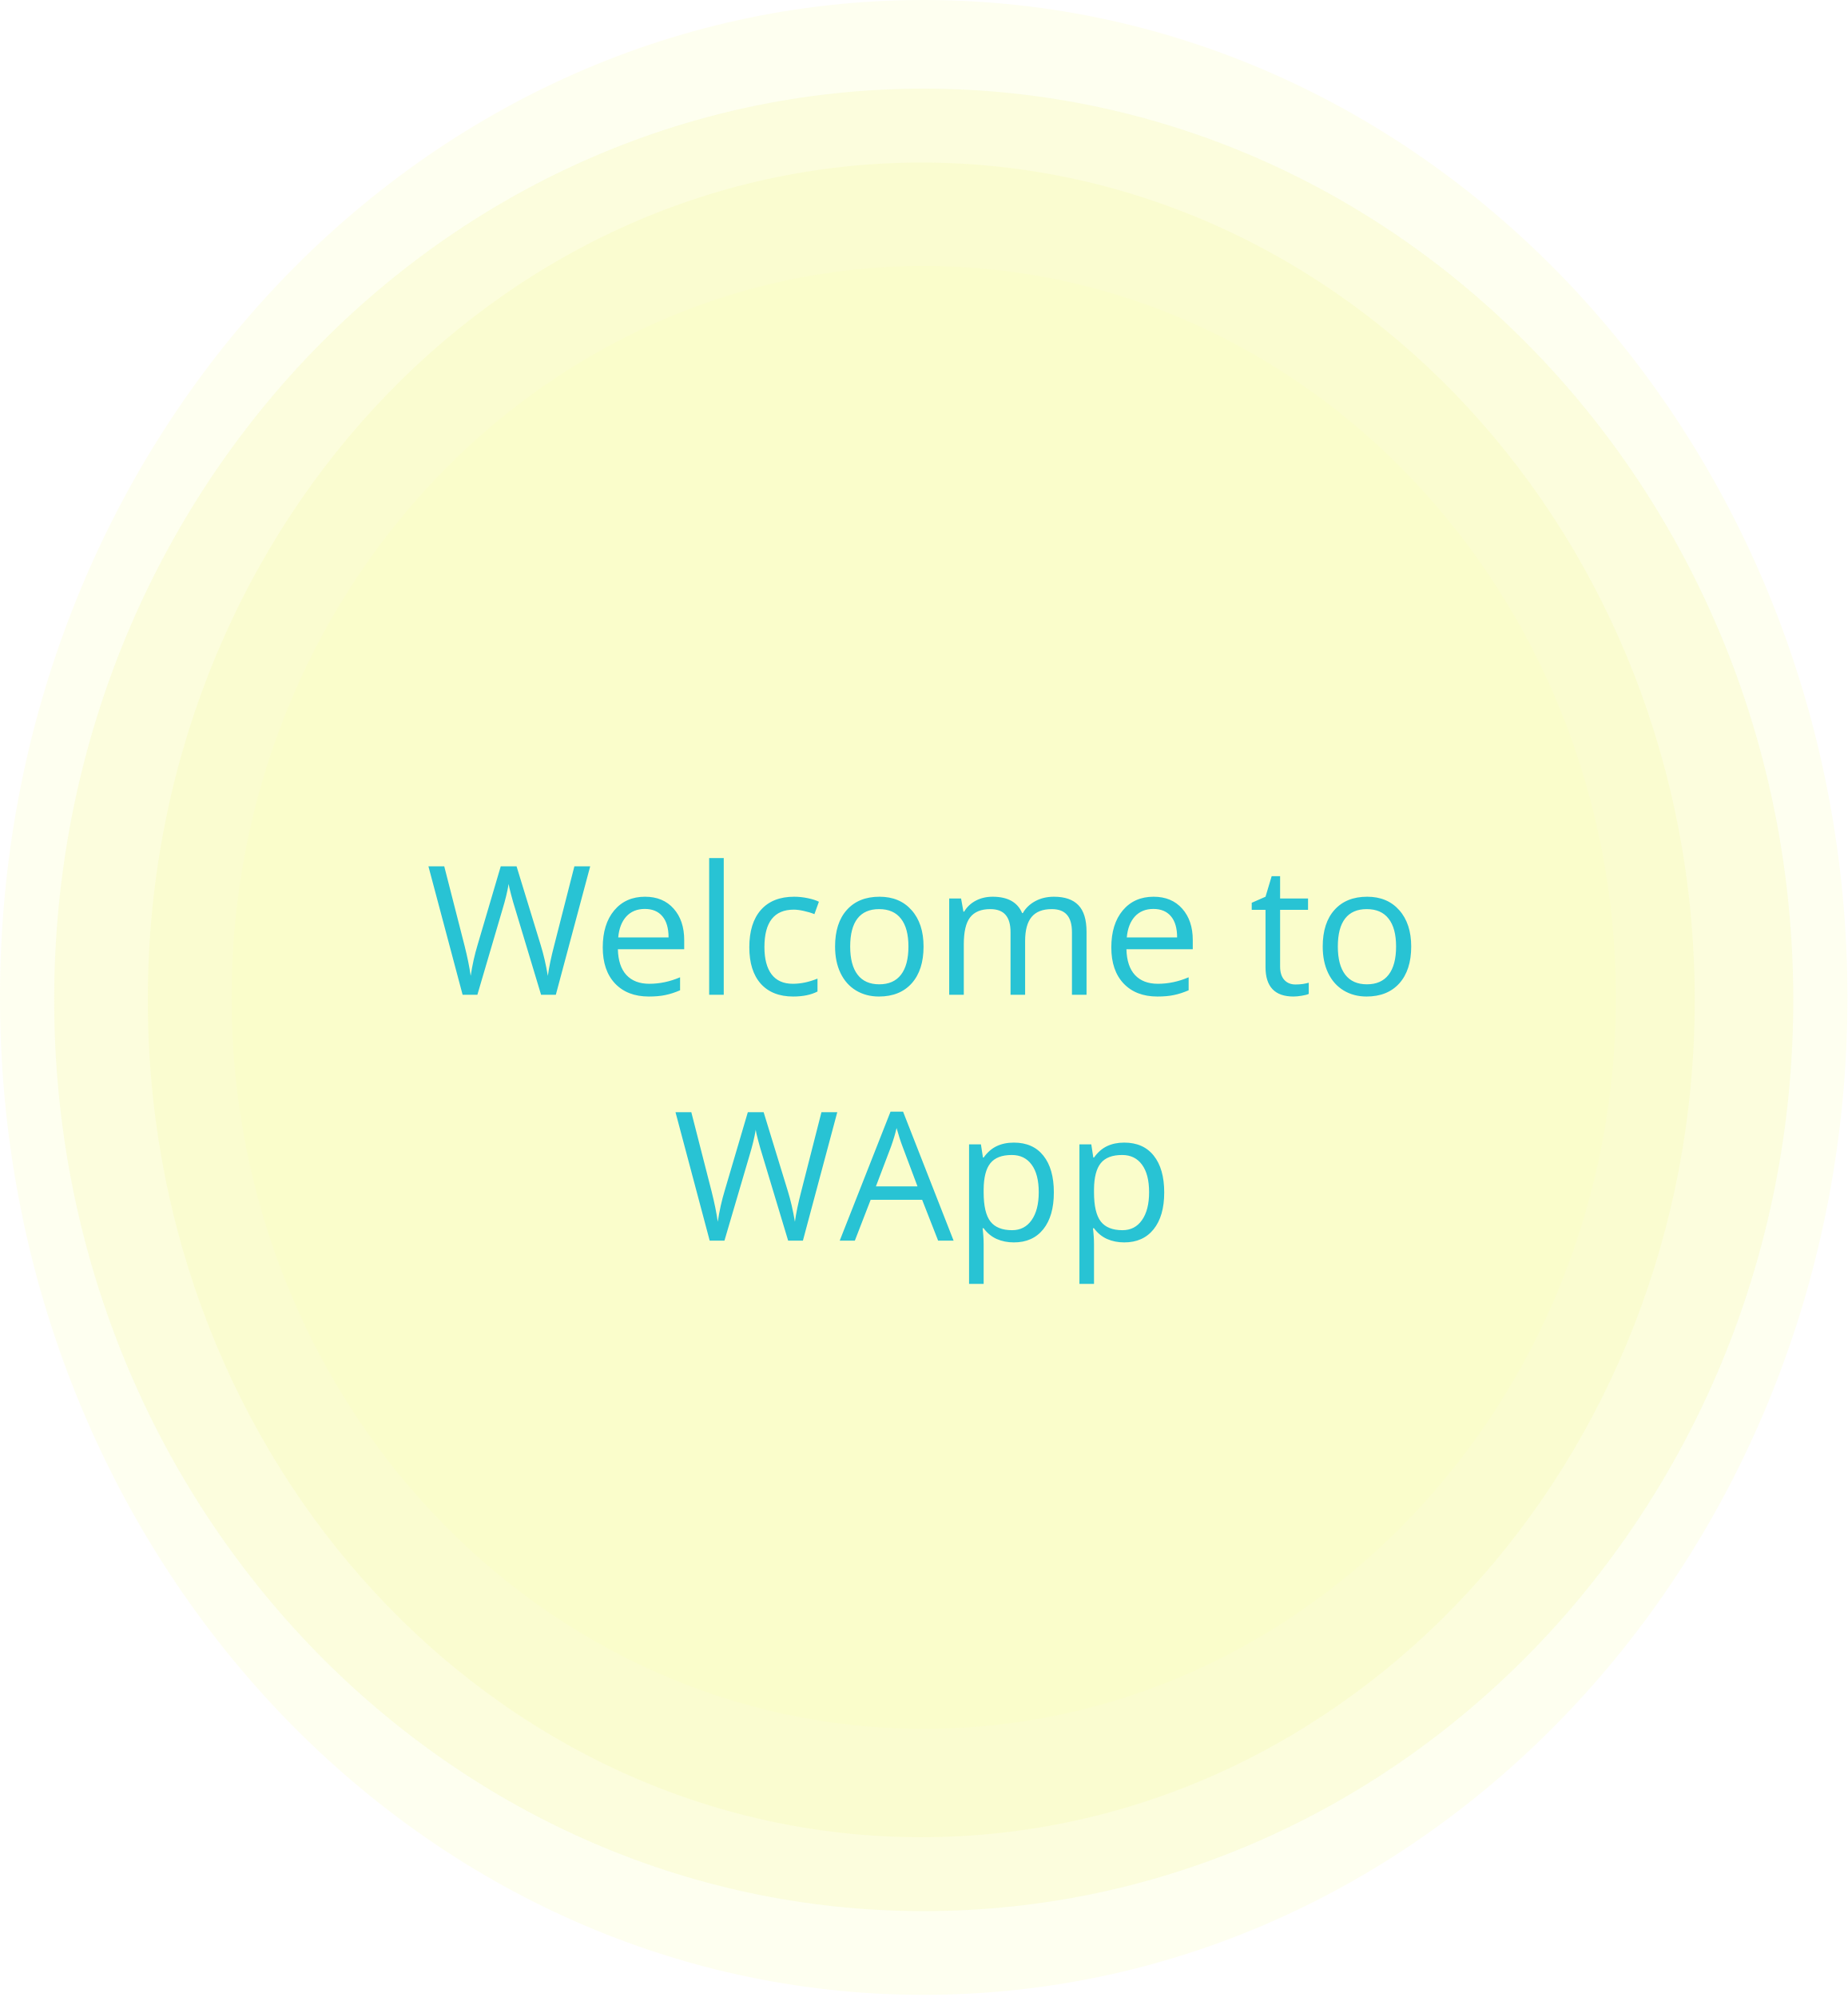
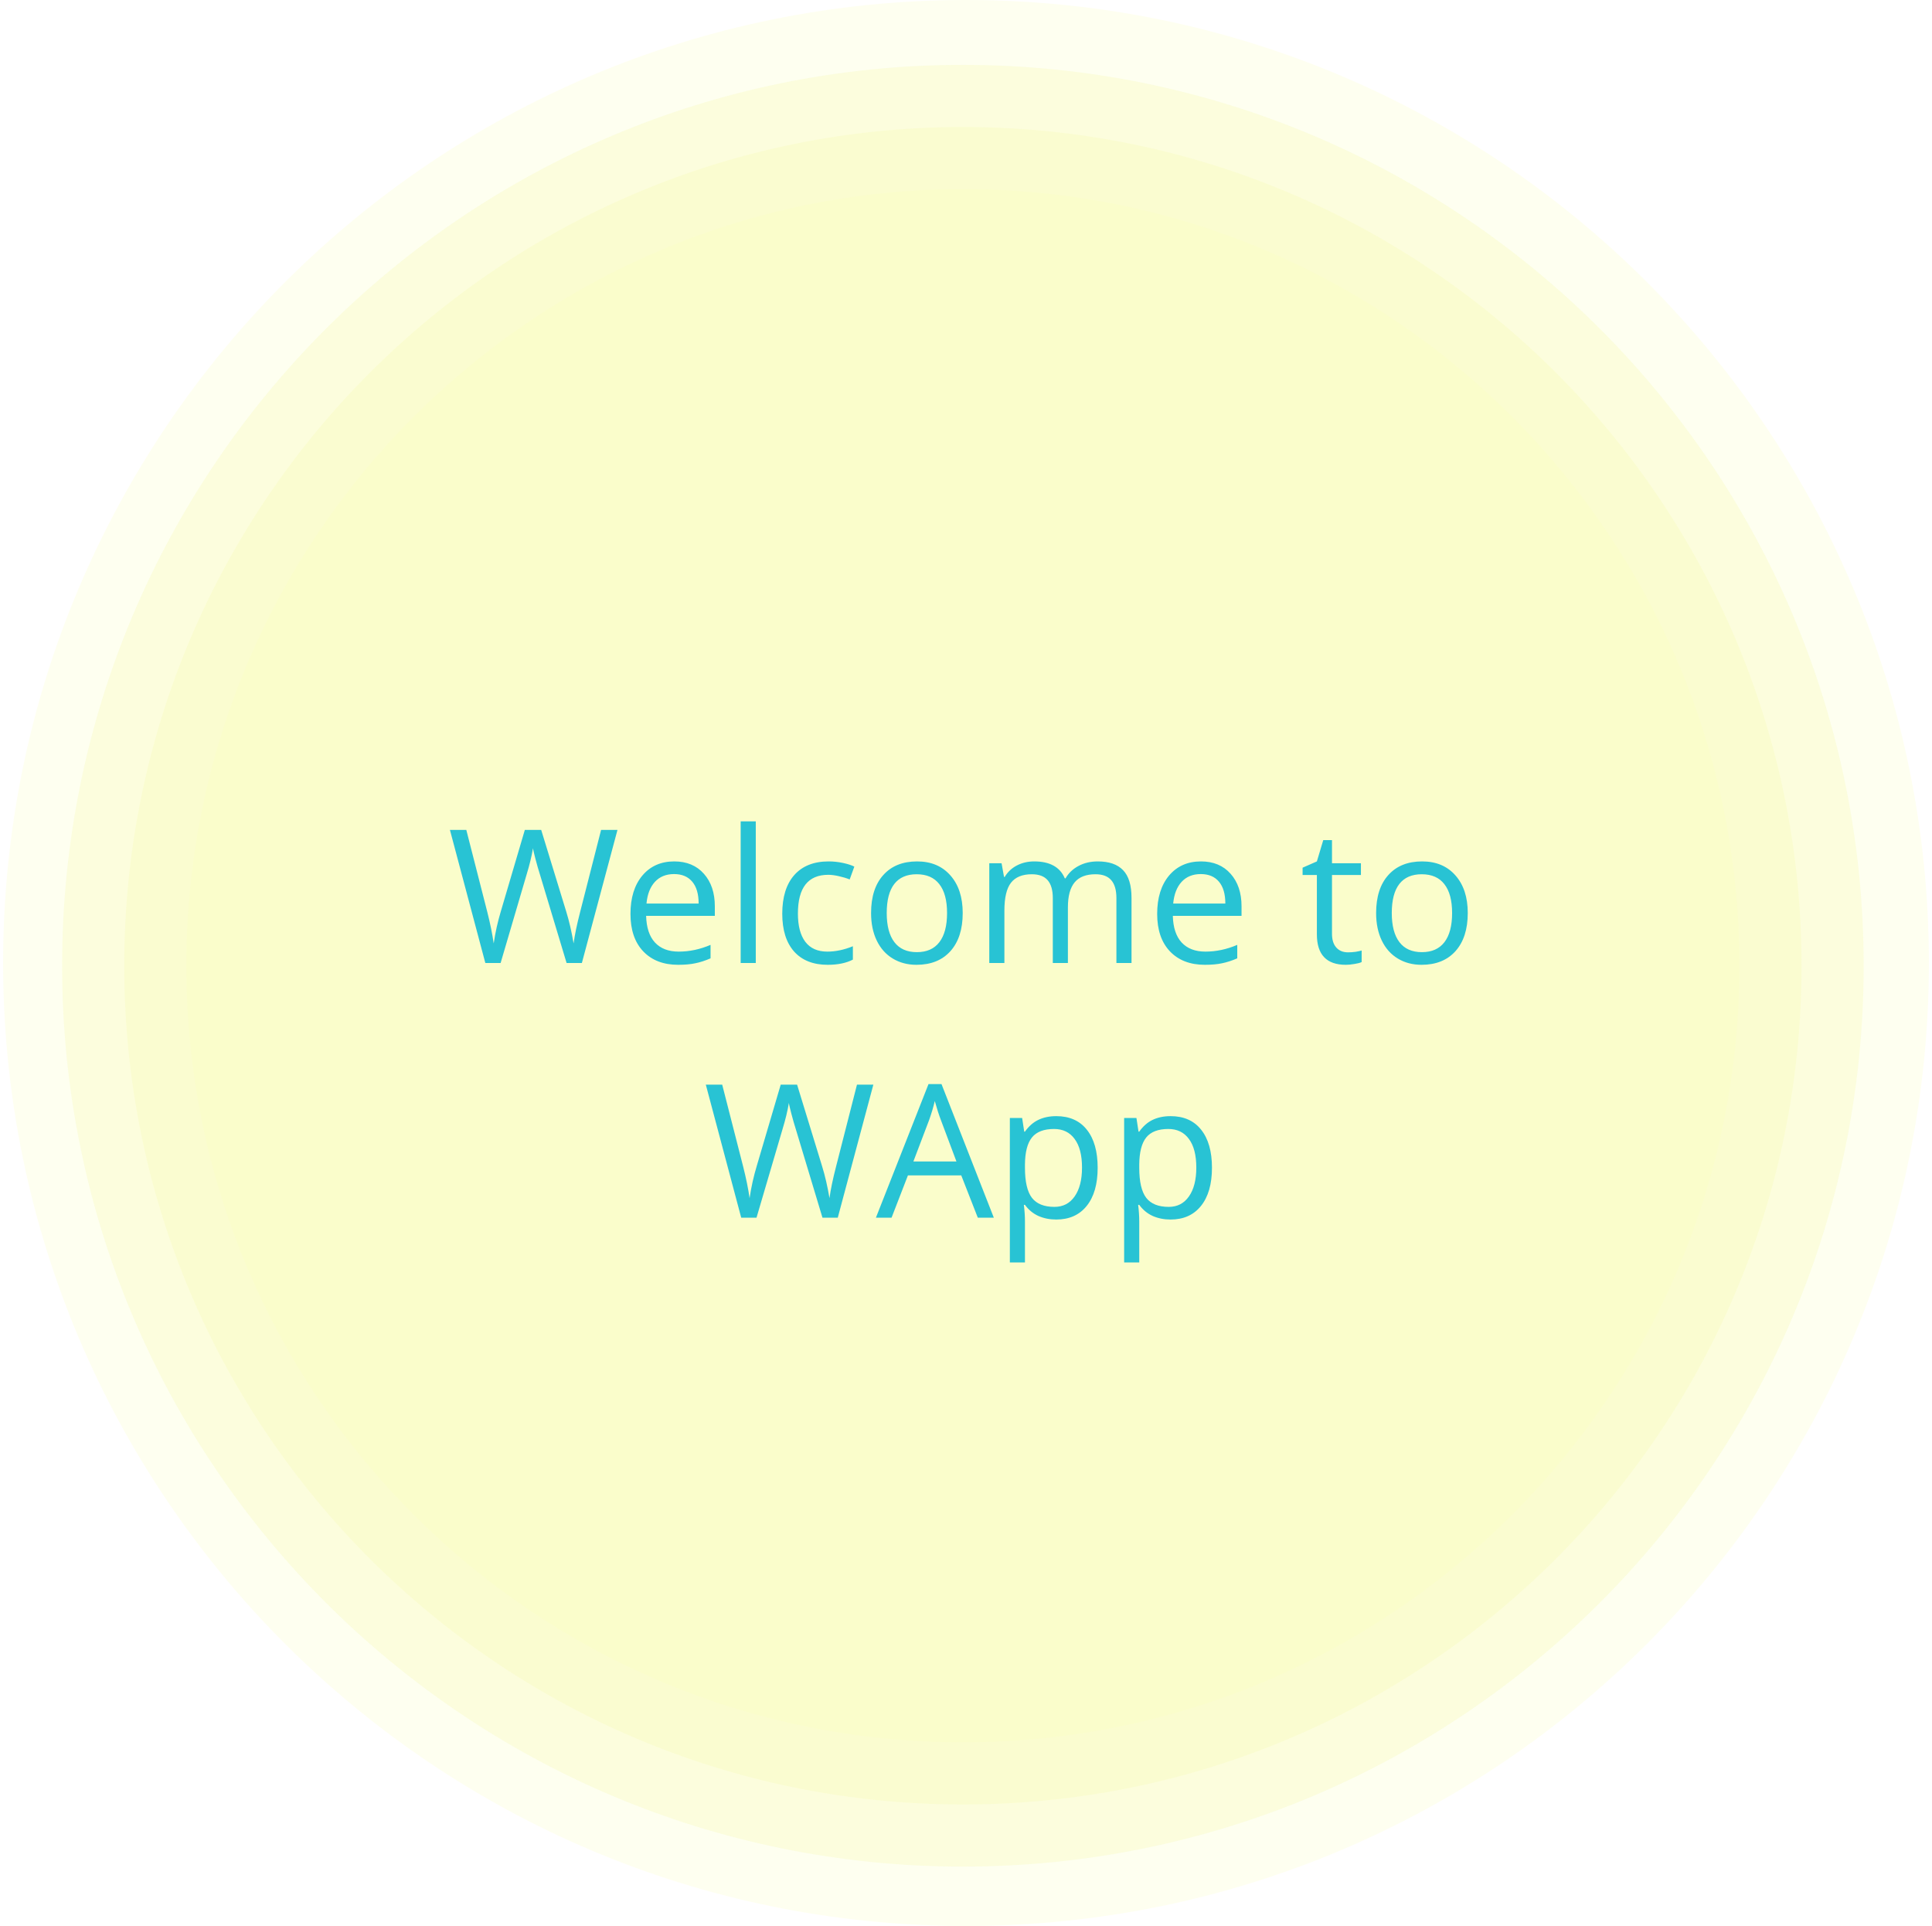
- <svg xmlns="http://www.w3.org/2000/svg" width="308" height="333" viewBox="0 0 308 333" fill="none">
-   <ellipse cx="154" cy="166.32" rx="154" ry="166.32" fill="#FAFDCB" fill-opacity="0.3" />
-   <ellipse cx="154" cy="166.731" rx="144.965" ry="151.947" fill="#FAFDCB" fill-opacity="0.5" />
-   <ellipse cx="153.589" cy="166.731" rx="128.949" ry="139.627" fill="#FAFDCB" fill-opacity="0.7" />
-   <ellipse cx="154" cy="166.32" rx="115.397" ry="121.968" fill="#FAFDCB" />
-   <path d="M92.667 165.877H90.206L85.885 151.536C85.68 150.902 85.45 150.101 85.196 149.134C84.942 148.167 84.811 147.586 84.801 147.391C84.586 148.68 84.244 150.091 83.775 151.624L79.586 165.877H77.125L71.427 144.461H74.064L77.447 157.689C77.916 159.544 78.258 161.224 78.473 162.728C78.736 160.941 79.127 159.193 79.645 157.484L83.482 144.461H86.119L90.147 157.601C90.616 159.115 91.012 160.824 91.334 162.728C91.52 161.341 91.871 159.652 92.389 157.66L95.758 144.461H98.395L92.667 165.877ZM108.165 166.17C105.792 166.17 103.917 165.448 102.54 164.002C101.173 162.557 100.489 160.55 100.489 157.982C100.489 155.394 101.124 153.338 102.394 151.815C103.673 150.291 105.387 149.53 107.535 149.53C109.547 149.53 111.139 150.194 112.311 151.522C113.482 152.84 114.068 154.583 114.068 156.751V158.289H103.009C103.058 160.174 103.531 161.605 104.43 162.581C105.338 163.558 106.612 164.046 108.253 164.046C109.981 164.046 111.69 163.685 113.38 162.962V165.13C112.521 165.501 111.705 165.765 110.934 165.921C110.172 166.087 109.249 166.17 108.165 166.17ZM107.506 151.566C106.217 151.566 105.187 151.986 104.415 152.826C103.653 153.665 103.204 154.828 103.067 156.312H111.461C111.461 154.779 111.119 153.607 110.436 152.796C109.752 151.976 108.775 151.566 107.506 151.566ZM120.66 165.877H118.229V143.084H120.66V165.877ZM132.232 166.17C129.908 166.17 128.106 165.457 126.827 164.032C125.558 162.596 124.923 160.57 124.923 157.953C124.923 155.267 125.567 153.192 126.856 151.727C128.155 150.262 130.001 149.53 132.394 149.53C133.165 149.53 133.937 149.613 134.708 149.779C135.48 149.945 136.085 150.14 136.524 150.365L135.777 152.43C135.24 152.215 134.654 152.039 134.02 151.903C133.385 151.756 132.823 151.683 132.335 151.683C129.073 151.683 127.442 153.763 127.442 157.923C127.442 159.896 127.838 161.41 128.629 162.464C129.43 163.519 130.611 164.046 132.174 164.046C133.512 164.046 134.884 163.758 136.29 163.182V165.335C135.216 165.892 133.863 166.17 132.232 166.17ZM153.971 157.835C153.971 160.453 153.312 162.498 151.993 163.973C150.675 165.438 148.854 166.17 146.529 166.17C145.094 166.17 143.819 165.833 142.706 165.16C141.593 164.486 140.733 163.519 140.128 162.259C139.522 160.999 139.22 159.525 139.22 157.835C139.22 155.218 139.874 153.182 141.183 151.727C142.491 150.262 144.308 149.53 146.632 149.53C148.878 149.53 150.66 150.277 151.979 151.771C153.307 153.265 153.971 155.286 153.971 157.835ZM141.739 157.835C141.739 159.886 142.149 161.449 142.97 162.523C143.79 163.597 144.996 164.134 146.588 164.134C148.18 164.134 149.386 163.602 150.206 162.537C151.036 161.463 151.451 159.896 151.451 157.835C151.451 155.794 151.036 154.246 150.206 153.192C149.386 152.127 148.17 151.595 146.559 151.595C144.967 151.595 143.766 152.118 142.955 153.162C142.145 154.207 141.739 155.765 141.739 157.835ZM178.712 165.877V155.433C178.712 154.154 178.438 153.197 177.892 152.562C177.345 151.917 176.495 151.595 175.343 151.595C173.829 151.595 172.711 152.03 171.988 152.899C171.266 153.768 170.904 155.106 170.904 156.912V165.877H168.473V155.433C168.473 154.154 168.199 153.197 167.652 152.562C167.105 151.917 166.251 151.595 165.089 151.595C163.565 151.595 162.447 152.054 161.734 152.972C161.031 153.88 160.68 155.374 160.68 157.454V165.877H158.248V149.823H160.226L160.621 152.02H160.738C161.197 151.239 161.842 150.628 162.672 150.189C163.512 149.749 164.449 149.53 165.484 149.53C167.994 149.53 169.635 150.438 170.406 152.254H170.523C171.002 151.414 171.695 150.75 172.604 150.262C173.512 149.774 174.547 149.53 175.709 149.53C177.525 149.53 178.883 149.998 179.781 150.936C180.689 151.864 181.144 153.353 181.144 155.404V165.877H178.712ZM192.95 166.17C190.577 166.17 188.702 165.448 187.325 164.002C185.958 162.557 185.274 160.55 185.274 157.982C185.274 155.394 185.909 153.338 187.179 151.815C188.458 150.291 190.172 149.53 192.32 149.53C194.332 149.53 195.924 150.194 197.096 151.522C198.268 152.84 198.854 154.583 198.854 156.751V158.289H187.794C187.843 160.174 188.316 161.605 189.215 162.581C190.123 163.558 191.397 164.046 193.038 164.046C194.767 164.046 196.476 163.685 198.165 162.962V165.13C197.306 165.501 196.49 165.765 195.719 165.921C194.957 166.087 194.034 166.17 192.95 166.17ZM192.291 151.566C191.002 151.566 189.972 151.986 189.2 152.826C188.439 153.665 187.989 154.828 187.853 156.312H196.246C196.246 154.779 195.904 153.607 195.221 152.796C194.537 151.976 193.561 151.566 192.291 151.566ZM215.992 164.163C216.422 164.163 216.837 164.134 217.237 164.076C217.638 164.007 217.955 163.939 218.189 163.87V165.731C217.926 165.858 217.535 165.96 217.018 166.038C216.51 166.126 216.051 166.17 215.641 166.17C212.535 166.17 210.982 164.535 210.982 161.263V151.712H208.683V150.54L210.982 149.53L212.008 146.102H213.414V149.823H218.072V151.712H213.414V161.161C213.414 162.127 213.644 162.87 214.103 163.387C214.562 163.905 215.191 164.163 215.992 164.163ZM235.27 157.835C235.27 160.453 234.61 162.498 233.292 163.973C231.974 165.438 230.152 166.17 227.828 166.17C226.393 166.17 225.118 165.833 224.005 165.16C222.892 164.486 222.032 163.519 221.427 162.259C220.821 160.999 220.519 159.525 220.519 157.835C220.519 155.218 221.173 153.182 222.481 151.727C223.79 150.262 225.606 149.53 227.931 149.53C230.177 149.53 231.959 150.277 233.277 151.771C234.605 153.265 235.27 155.286 235.27 157.835ZM223.038 157.835C223.038 159.886 223.448 161.449 224.269 162.523C225.089 163.597 226.295 164.134 227.887 164.134C229.479 164.134 230.685 163.602 231.505 162.537C232.335 161.463 232.75 159.896 232.75 157.835C232.75 155.794 232.335 154.246 231.505 153.192C230.685 152.127 229.469 151.595 227.857 151.595C226.266 151.595 225.064 152.118 224.254 153.162C223.443 154.207 223.038 155.765 223.038 157.835ZM133.858 206.877H131.397L127.076 192.536C126.871 191.902 126.642 191.101 126.388 190.134C126.134 189.167 126.002 188.586 125.992 188.391C125.777 189.68 125.436 191.091 124.967 192.624L120.777 206.877H118.316L112.618 185.461H115.255L118.639 198.689C119.107 200.544 119.449 202.224 119.664 203.728C119.928 201.941 120.318 200.193 120.836 198.484L124.674 185.461H127.311L131.339 198.601C131.808 200.115 132.203 201.824 132.525 203.728C132.711 202.341 133.063 200.652 133.58 198.66L136.949 185.461H139.586L133.858 206.877ZM156.402 206.877L153.736 200.066H145.152L142.516 206.877H139.996L148.463 185.373H150.558L158.98 206.877H156.402ZM152.96 197.825L150.47 191.189C150.147 190.349 149.815 189.319 149.474 188.098C149.259 189.036 148.951 190.066 148.551 191.189L146.031 197.825H152.96ZM169.029 207.17C167.984 207.17 167.027 206.98 166.158 206.599C165.299 206.208 164.576 205.613 163.99 204.812H163.814C163.932 205.749 163.99 206.638 163.99 207.478V214.084H161.559V190.823H163.536L163.873 193.02H163.99C164.615 192.141 165.343 191.506 166.173 191.116C167.003 190.725 167.955 190.53 169.029 190.53C171.158 190.53 172.799 191.257 173.951 192.712C175.113 194.167 175.694 196.208 175.694 198.835C175.694 201.472 175.104 203.523 173.922 204.988C172.75 206.443 171.119 207.17 169.029 207.17ZM168.678 192.595C167.037 192.595 165.851 193.049 165.118 193.957C164.386 194.866 164.01 196.311 163.99 198.293V198.835C163.99 201.091 164.366 202.707 165.118 203.684C165.87 204.651 167.076 205.134 168.736 205.134C170.123 205.134 171.207 204.573 171.988 203.45C172.779 202.327 173.175 200.779 173.175 198.806C173.175 196.804 172.779 195.271 171.988 194.206C171.207 193.132 170.104 192.595 168.678 192.595ZM187.428 207.17C186.383 207.17 185.426 206.98 184.557 206.599C183.697 206.208 182.975 205.613 182.389 204.812H182.213C182.33 205.749 182.389 206.638 182.389 207.478V214.084H179.957V190.823H181.935L182.272 193.02H182.389C183.014 192.141 183.741 191.506 184.571 191.116C185.401 190.725 186.354 190.53 187.428 190.53C189.557 190.53 191.197 191.257 192.35 192.712C193.512 194.167 194.093 196.208 194.093 198.835C194.093 201.472 193.502 203.523 192.32 204.988C191.148 206.443 189.518 207.17 187.428 207.17ZM187.076 192.595C185.436 192.595 184.249 193.049 183.517 193.957C182.784 194.866 182.408 196.311 182.389 198.293V198.835C182.389 201.091 182.765 202.707 183.517 203.684C184.269 204.651 185.475 205.134 187.135 205.134C188.522 205.134 189.605 204.573 190.387 203.45C191.178 202.327 191.573 200.779 191.573 198.806C191.573 196.804 191.178 195.271 190.387 194.206C189.605 193.132 188.502 192.595 187.076 192.595Z" fill="#28C3D4" />
+ <svg xmlns="http://www.w3.org/2000/svg" width="311" height="310" viewBox="0 0 311 310" fill="none">
+   <circle cx="155.5" cy="155" r="155" fill="#FAFDCB" fill-opacity="0.3" />
+   <circle cx="155" cy="155.443" r="145" fill="#FAFDCB" fill-opacity="0.5" />
+   <circle cx="155" cy="155.443" r="135" fill="#FAFDCB" fill-opacity="0.7" />
+   <circle cx="155" cy="155.443" r="125" fill="#FAFDCB" />
+   <path d="M93.667 155H91.206L86.885 140.659C86.68 140.024 86.45 139.224 86.196 138.257C85.942 137.29 85.811 136.709 85.801 136.514C85.586 137.803 85.244 139.214 84.775 140.747L80.586 155H78.125L72.427 133.584H75.064L78.447 146.812C78.916 148.667 79.258 150.347 79.473 151.851C79.736 150.063 80.127 148.315 80.645 146.606L84.482 133.584H87.119L91.147 146.724C91.616 148.237 92.012 149.946 92.334 151.851C92.52 150.464 92.871 148.774 93.389 146.782L96.758 133.584H99.395L93.667 155ZM109.165 155.293C106.792 155.293 104.917 154.57 103.54 153.125C102.173 151.68 101.489 149.673 101.489 147.104C101.489 144.517 102.124 142.461 103.394 140.938C104.673 139.414 106.387 138.652 108.535 138.652C110.547 138.652 112.139 139.316 113.311 140.645C114.482 141.963 115.068 143.706 115.068 145.874V147.412H104.009C104.058 149.297 104.531 150.728 105.43 151.704C106.338 152.681 107.612 153.169 109.253 153.169C110.981 153.169 112.69 152.808 114.38 152.085V154.253C113.521 154.624 112.705 154.888 111.934 155.044C111.172 155.21 110.249 155.293 109.165 155.293ZM108.506 140.688C107.217 140.688 106.187 141.108 105.415 141.948C104.653 142.788 104.204 143.95 104.067 145.435H112.461C112.461 143.901 112.119 142.729 111.436 141.919C110.752 141.099 109.775 140.688 108.506 140.688ZM121.66 155H119.229V132.207H121.66V155ZM133.232 155.293C130.908 155.293 129.106 154.58 127.827 153.154C126.558 151.719 125.923 149.692 125.923 147.075C125.923 144.39 126.567 142.314 127.856 140.85C129.155 139.385 131.001 138.652 133.394 138.652C134.165 138.652 134.937 138.735 135.708 138.901C136.48 139.067 137.085 139.263 137.524 139.487L136.777 141.553C136.24 141.338 135.654 141.162 135.02 141.025C134.385 140.879 133.823 140.806 133.335 140.806C130.073 140.806 128.442 142.886 128.442 147.046C128.442 149.019 128.838 150.532 129.629 151.587C130.43 152.642 131.611 153.169 133.174 153.169C134.512 153.169 135.884 152.881 137.29 152.305V154.458C136.216 155.015 134.863 155.293 133.232 155.293ZM154.971 146.958C154.971 149.575 154.312 151.621 152.993 153.096C151.675 154.561 149.854 155.293 147.529 155.293C146.094 155.293 144.819 154.956 143.706 154.282C142.593 153.608 141.733 152.642 141.128 151.382C140.522 150.122 140.22 148.647 140.22 146.958C140.22 144.341 140.874 142.305 142.183 140.85C143.491 139.385 145.308 138.652 147.632 138.652C149.878 138.652 151.66 139.399 152.979 140.894C154.307 142.388 154.971 144.409 154.971 146.958ZM142.739 146.958C142.739 149.009 143.149 150.571 143.97 151.646C144.79 152.72 145.996 153.257 147.588 153.257C149.18 153.257 150.386 152.725 151.206 151.66C152.036 150.586 152.451 149.019 152.451 146.958C152.451 144.917 152.036 143.369 151.206 142.314C150.386 141.25 149.17 140.718 147.559 140.718C145.967 140.718 144.766 141.24 143.955 142.285C143.145 143.33 142.739 144.888 142.739 146.958ZM179.712 155V144.556C179.712 143.276 179.438 142.319 178.892 141.685C178.345 141.04 177.495 140.718 176.343 140.718C174.829 140.718 173.711 141.152 172.988 142.021C172.266 142.891 171.904 144.229 171.904 146.035V155H169.473V144.556C169.473 143.276 169.199 142.319 168.652 141.685C168.105 141.04 167.251 140.718 166.089 140.718C164.565 140.718 163.447 141.177 162.734 142.095C162.031 143.003 161.68 144.497 161.68 146.577V155H159.248V138.945H161.226L161.621 141.143H161.738C162.197 140.361 162.842 139.751 163.672 139.312C164.512 138.872 165.449 138.652 166.484 138.652C168.994 138.652 170.635 139.561 171.406 141.377H171.523C172.002 140.537 172.695 139.873 173.604 139.385C174.512 138.896 175.547 138.652 176.709 138.652C178.525 138.652 179.883 139.121 180.781 140.059C181.689 140.986 182.144 142.476 182.144 144.526V155H179.712ZM193.95 155.293C191.577 155.293 189.702 154.57 188.325 153.125C186.958 151.68 186.274 149.673 186.274 147.104C186.274 144.517 186.909 142.461 188.179 140.938C189.458 139.414 191.172 138.652 193.32 138.652C195.332 138.652 196.924 139.316 198.096 140.645C199.268 141.963 199.854 143.706 199.854 145.874V147.412H188.794C188.843 149.297 189.316 150.728 190.215 151.704C191.123 152.681 192.397 153.169 194.038 153.169C195.767 153.169 197.476 152.808 199.165 152.085V154.253C198.306 154.624 197.49 154.888 196.719 155.044C195.957 155.21 195.034 155.293 193.95 155.293ZM193.291 140.688C192.002 140.688 190.972 141.108 190.2 141.948C189.439 142.788 188.989 143.95 188.853 145.435H197.246C197.246 143.901 196.904 142.729 196.221 141.919C195.537 141.099 194.561 140.688 193.291 140.688ZM216.992 153.286C217.422 153.286 217.837 153.257 218.237 153.198C218.638 153.13 218.955 153.062 219.189 152.993V154.854C218.926 154.98 218.535 155.083 218.018 155.161C217.51 155.249 217.051 155.293 216.641 155.293C213.535 155.293 211.982 153.657 211.982 150.386V140.835H209.683V139.663L211.982 138.652L213.008 135.225H214.414V138.945H219.072V140.835H214.414V150.283C214.414 151.25 214.644 151.992 215.103 152.51C215.562 153.027 216.191 153.286 216.992 153.286ZM236.27 146.958C236.27 149.575 235.61 151.621 234.292 153.096C232.974 154.561 231.152 155.293 228.828 155.293C227.393 155.293 226.118 154.956 225.005 154.282C223.892 153.608 223.032 152.642 222.427 151.382C221.821 150.122 221.519 148.647 221.519 146.958C221.519 144.341 222.173 142.305 223.481 140.85C224.79 139.385 226.606 138.652 228.931 138.652C231.177 138.652 232.959 139.399 234.277 140.894C235.605 142.388 236.27 144.409 236.27 146.958ZM224.038 146.958C224.038 149.009 224.448 150.571 225.269 151.646C226.089 152.72 227.295 153.257 228.887 153.257C230.479 153.257 231.685 152.725 232.505 151.66C233.335 150.586 233.75 149.019 233.75 146.958C233.75 144.917 233.335 143.369 232.505 142.314C231.685 141.25 230.469 140.718 228.857 140.718C227.266 140.718 226.064 141.24 225.254 142.285C224.443 143.33 224.038 144.888 224.038 146.958ZM134.858 196H132.397L128.076 181.659C127.871 181.024 127.642 180.224 127.388 179.257C127.134 178.29 127.002 177.709 126.992 177.514C126.777 178.803 126.436 180.214 125.967 181.747L121.777 196H119.316L113.618 174.584H116.255L119.639 187.812C120.107 189.667 120.449 191.347 120.664 192.851C120.928 191.063 121.318 189.315 121.836 187.606L125.674 174.584H128.311L132.339 187.724C132.808 189.237 133.203 190.946 133.525 192.851C133.711 191.464 134.063 189.774 134.58 187.782L137.949 174.584H140.586L134.858 196ZM157.402 196L154.736 189.188H146.152L143.516 196H140.996L149.463 174.496H151.558L159.98 196H157.402ZM153.96 186.947L151.47 180.312C151.147 179.472 150.815 178.441 150.474 177.221C150.259 178.158 149.951 179.188 149.551 180.312L147.031 186.947H153.96ZM170.029 196.293C168.984 196.293 168.027 196.103 167.158 195.722C166.299 195.331 165.576 194.735 164.99 193.935H164.814C164.932 194.872 164.99 195.761 164.99 196.601V203.207H162.559V179.945H164.536L164.873 182.143H164.99C165.615 181.264 166.343 180.629 167.173 180.238C168.003 179.848 168.955 179.652 170.029 179.652C172.158 179.652 173.799 180.38 174.951 181.835C176.113 183.29 176.694 185.331 176.694 187.958C176.694 190.595 176.104 192.646 174.922 194.11C173.75 195.565 172.119 196.293 170.029 196.293ZM169.678 181.718C168.037 181.718 166.851 182.172 166.118 183.08C165.386 183.988 165.01 185.434 164.99 187.416V187.958C164.99 190.214 165.366 191.83 166.118 192.807C166.87 193.773 168.076 194.257 169.736 194.257C171.123 194.257 172.207 193.695 172.988 192.572C173.779 191.449 174.175 189.901 174.175 187.929C174.175 185.927 173.779 184.394 172.988 183.329C172.207 182.255 171.104 181.718 169.678 181.718ZM188.428 196.293C187.383 196.293 186.426 196.103 185.557 195.722C184.697 195.331 183.975 194.735 183.389 193.935H183.213C183.33 194.872 183.389 195.761 183.389 196.601V203.207H180.957V179.945H182.935L183.272 182.143H183.389C184.014 181.264 184.741 180.629 185.571 180.238C186.401 179.848 187.354 179.652 188.428 179.652C190.557 179.652 192.197 180.38 193.35 181.835C194.512 183.29 195.093 185.331 195.093 187.958C195.093 190.595 194.502 192.646 193.32 194.11C192.148 195.565 190.518 196.293 188.428 196.293ZM188.076 181.718C186.436 181.718 185.249 182.172 184.517 183.08C183.784 183.988 183.408 185.434 183.389 187.416V187.958C183.389 190.214 183.765 191.83 184.517 192.807C185.269 193.773 186.475 194.257 188.135 194.257C189.522 194.257 190.605 193.695 191.387 192.572C192.178 191.449 192.573 189.901 192.573 187.929C192.573 185.927 192.178 184.394 191.387 183.329C190.605 182.255 189.502 181.718 188.076 181.718Z" fill="#28C3D4" />
</svg>
